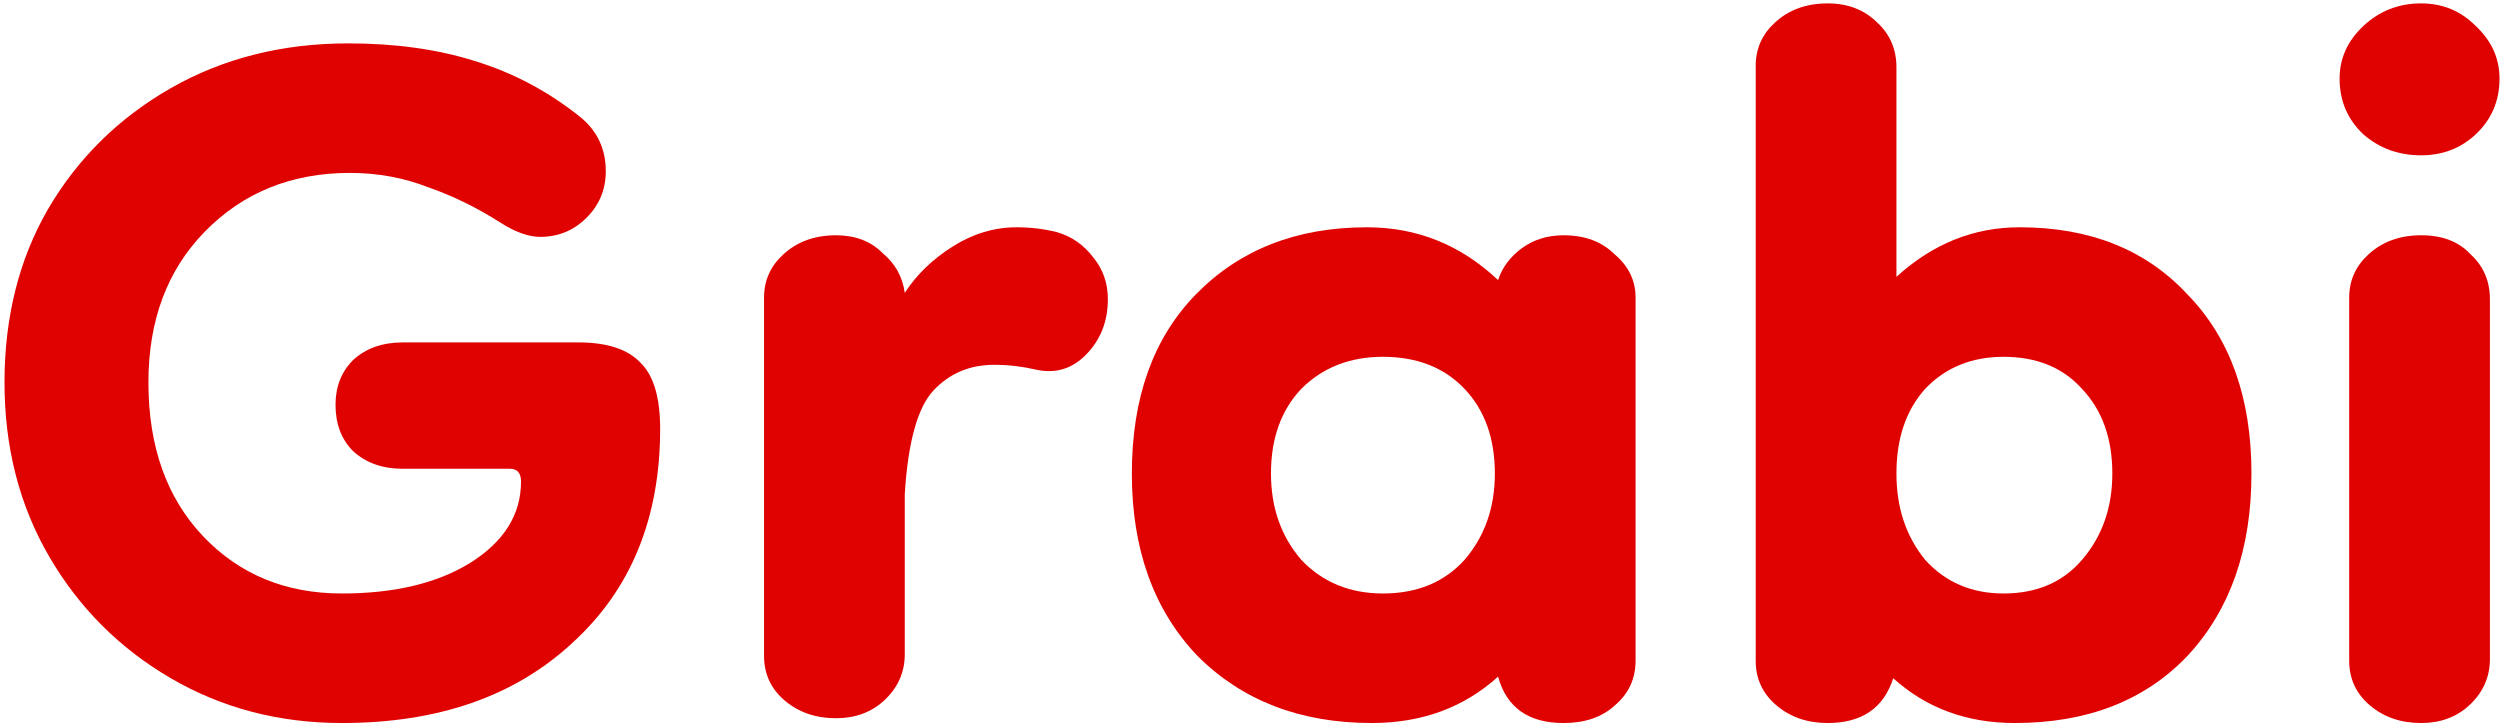
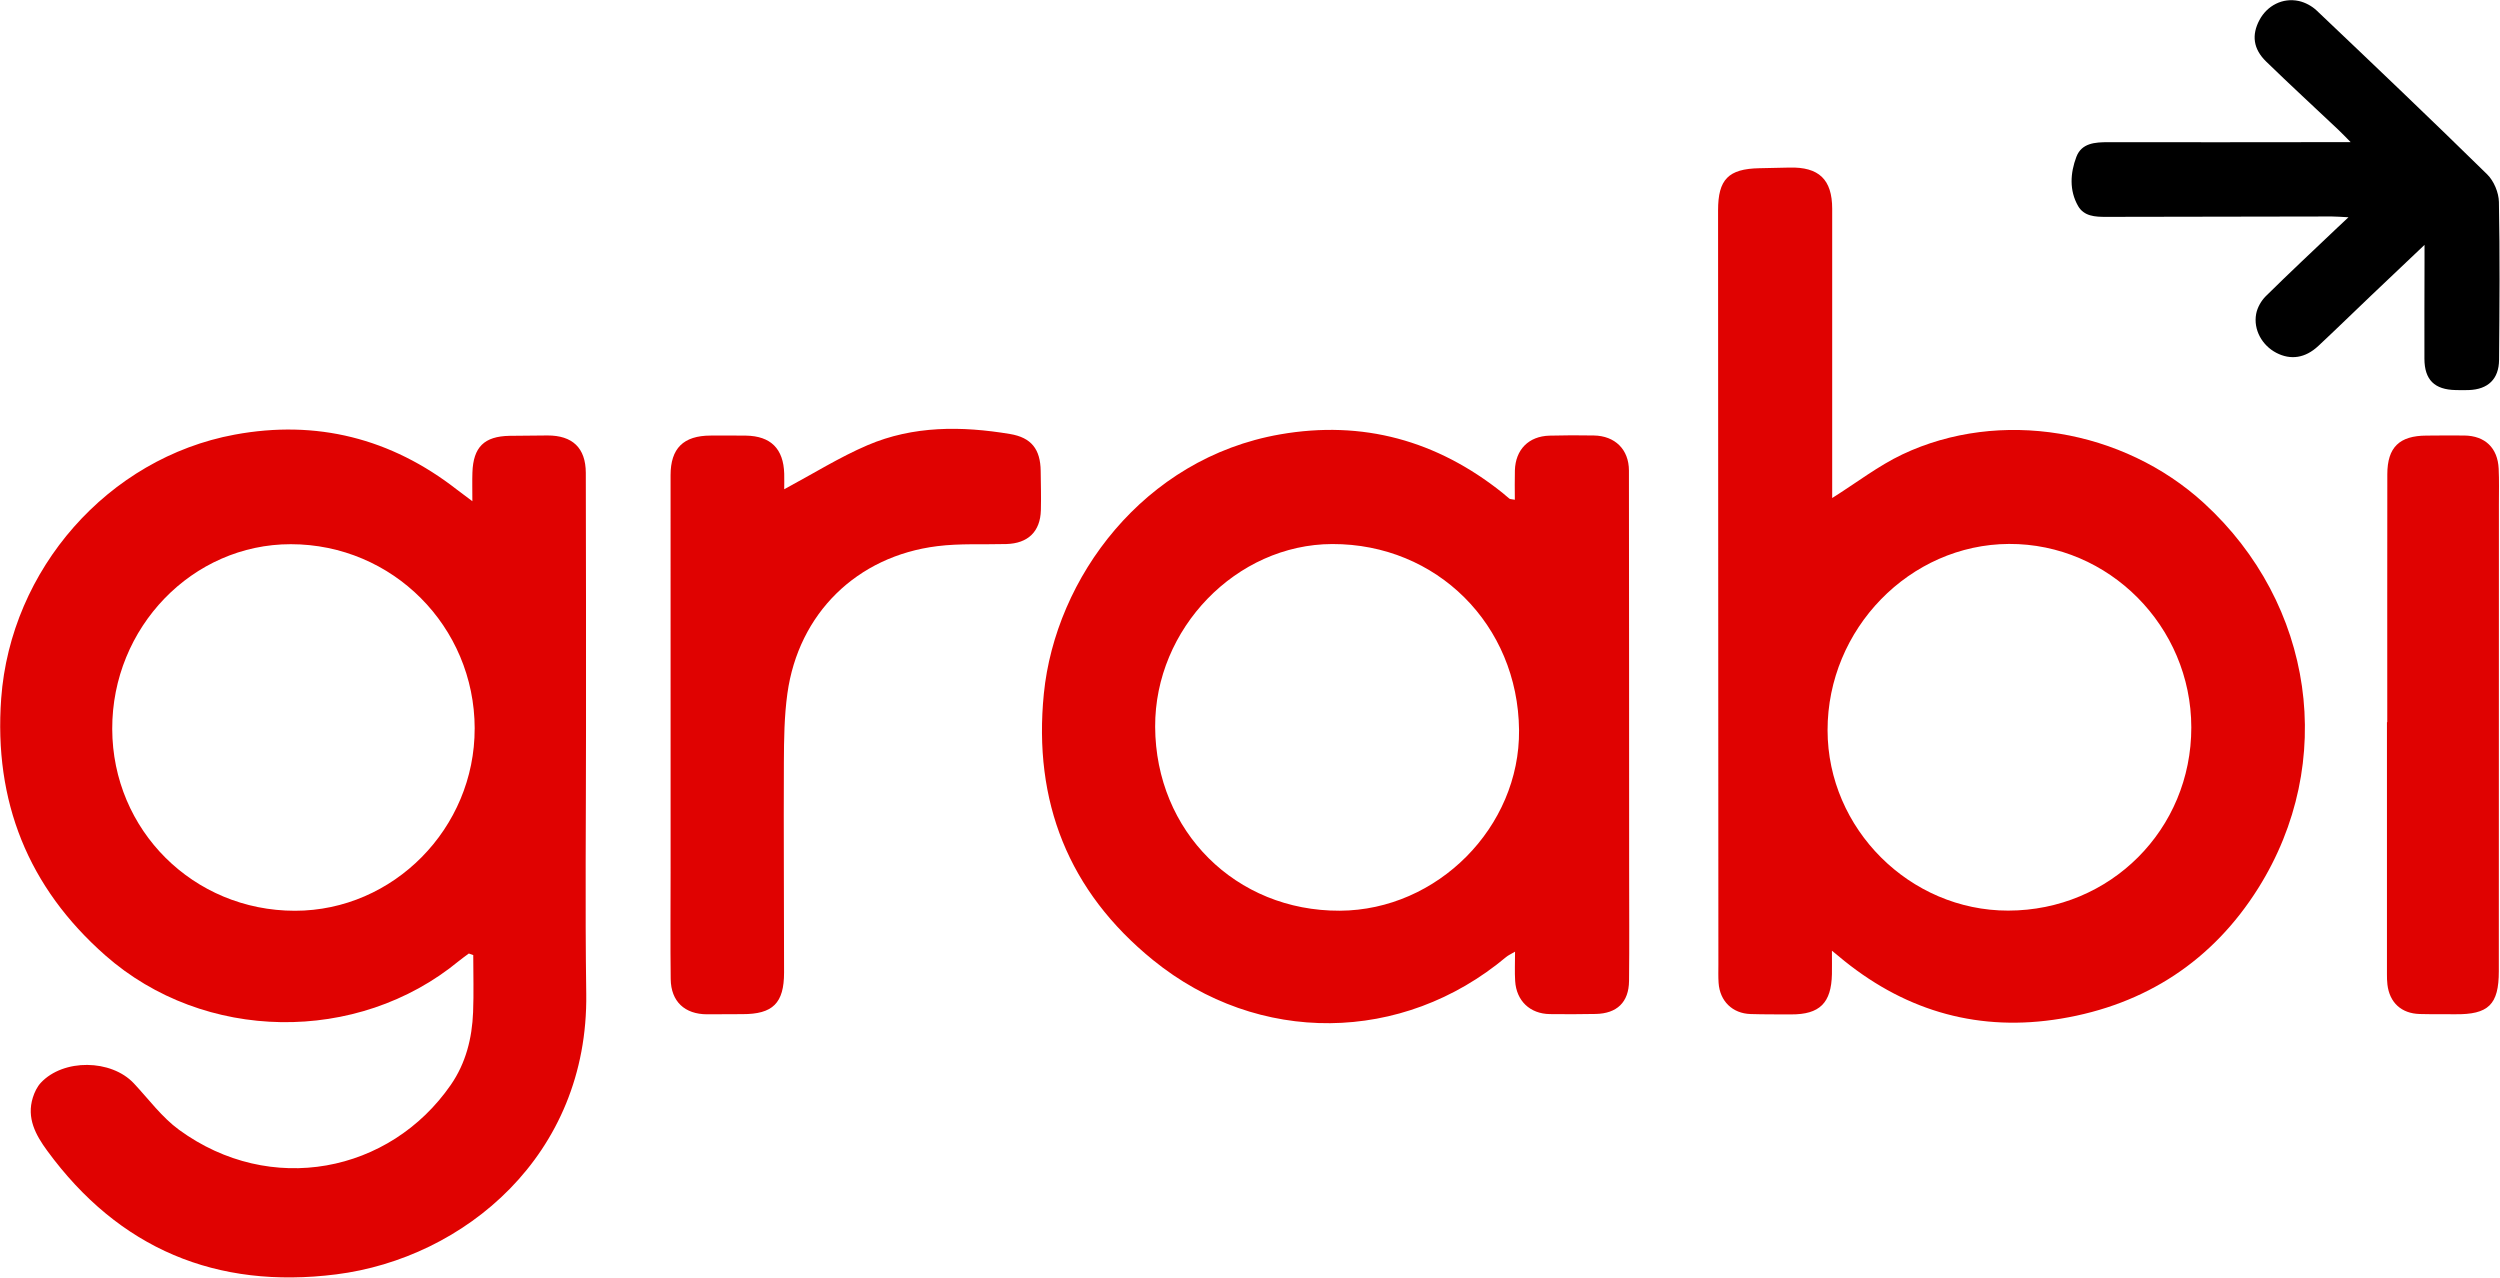
- <svg xmlns="http://www.w3.org/2000/svg" width="501" height="145" viewBox="0 0 501 145" fill="none">
-   <path d="M68.521 144.893C55.916 144.893 44.486 141.902 34.231 135.92C23.976 129.938 15.857 121.819 9.875 111.564C3.893 101.309 0.902 89.665 0.902 76.632C0.902 63.6 3.786 52.063 9.554 42.021C15.537 31.766 23.762 23.648 34.231 17.666C44.7 11.683 56.557 8.692 69.803 8.692C79.204 8.692 87.643 9.867 95.121 12.217C102.812 14.568 109.862 18.306 116.272 23.434C119.69 26.211 121.399 29.843 121.399 34.33C121.399 37.962 120.117 41.06 117.554 43.624C114.99 46.188 111.892 47.469 108.26 47.469C105.91 47.469 103.239 46.508 100.248 44.585C95.548 41.594 90.741 39.244 85.827 37.535C80.913 35.612 75.679 34.651 70.124 34.651C58.373 34.651 48.652 38.603 40.961 46.508C33.483 54.199 29.744 64.241 29.744 76.632C29.744 89.451 33.376 99.707 40.64 107.398C47.904 115.089 57.198 118.935 68.521 118.935C78.99 118.935 87.536 116.905 94.159 112.846C100.996 108.573 104.414 103.125 104.414 96.502C104.414 94.793 103.667 93.938 102.171 93.938H80.699C76.64 93.938 73.328 92.763 70.765 90.413C68.415 88.063 67.24 84.965 67.24 81.119C67.24 77.487 68.415 74.496 70.765 72.146C73.328 69.796 76.64 68.621 80.699 68.621H115.951C121.72 68.621 125.886 70.009 128.45 72.787C131.014 75.351 132.295 79.73 132.295 85.926C132.295 103.873 126.42 118.187 114.669 128.869C103.132 139.552 87.75 144.893 68.521 144.893Z" fill="#E00201" />
-   <path d="M167.535 143.932C163.476 143.932 160.057 142.757 157.28 140.407C154.502 138.056 153.114 135.065 153.114 131.433V59.647C153.114 56.229 154.396 53.345 156.959 50.995C159.737 48.431 163.262 47.149 167.535 47.149C171.381 47.149 174.478 48.324 176.829 50.674C179.392 52.811 180.888 55.481 181.315 58.686C183.665 55.054 186.87 51.956 190.929 49.392C194.989 46.828 199.262 45.547 203.748 45.547C206.526 45.547 209.196 45.867 211.76 46.508C214.751 47.363 217.208 49.072 219.131 51.636C221.054 53.986 222.015 56.763 222.015 59.968C222.015 64.454 220.52 68.193 217.529 71.184C214.751 73.962 211.44 74.923 207.594 74.069C204.817 73.428 202.039 73.107 199.262 73.107C194.348 73.107 190.288 74.816 187.084 78.235C183.879 81.653 181.956 88.597 181.315 99.066V131.113C181.315 134.745 179.927 137.843 177.149 140.407C174.585 142.757 171.381 143.932 167.535 143.932Z" fill="#E00201" />
-   <path d="M274.893 144.893C260.579 144.893 248.935 140.407 239.962 131.433C231.202 122.246 226.822 110.068 226.822 94.899C226.822 79.73 231.095 67.766 239.641 59.007C248.401 50.033 259.831 45.547 273.932 45.547C283.973 45.547 292.733 49.072 300.211 56.122C301.065 53.558 302.668 51.422 305.018 49.713C307.368 48.004 310.145 47.149 313.35 47.149C317.623 47.149 321.041 48.431 323.605 50.995C326.383 53.345 327.771 56.229 327.771 59.647V132.395C327.771 136.027 326.383 139.018 323.605 141.368C321.041 143.718 317.623 144.893 313.35 144.893C306.3 144.893 301.92 141.795 300.211 135.599C293.374 141.795 284.935 144.893 274.893 144.893ZM277.137 118.935C283.973 118.935 289.421 116.692 293.481 112.205C297.54 107.505 299.57 101.736 299.57 94.899C299.57 87.849 297.54 82.187 293.481 77.914C289.421 73.641 283.973 71.505 277.137 71.505C270.513 71.505 265.065 73.641 260.792 77.914C256.733 82.187 254.703 87.849 254.703 94.899C254.703 101.736 256.733 107.505 260.792 112.205C265.065 116.692 270.513 118.935 277.137 118.935Z" fill="#E00201" />
-   <path d="M403.761 144.893C394.147 144.893 386.028 141.902 379.405 135.92C377.482 141.902 373.102 144.893 366.265 144.893C362.206 144.893 358.788 143.718 356.01 141.368C353.233 139.018 351.844 136.027 351.844 132.395V13.179C351.844 9.76 353.126 6.876 355.69 4.526C358.467 1.962 361.993 0.68 366.265 0.68C370.325 0.68 373.636 1.962 376.2 4.526C378.764 6.876 380.046 9.867 380.046 13.499V55.481C387.31 48.858 395.535 45.547 404.722 45.547C418.823 45.547 430.04 50.033 438.372 59.007C446.918 67.766 451.191 79.73 451.191 94.899C451.191 110.068 446.918 122.246 438.372 131.433C429.826 140.407 418.289 144.893 403.761 144.893ZM401.517 118.935C408.141 118.935 413.375 116.692 417.221 112.205C421.28 107.505 423.31 101.736 423.31 94.899C423.31 87.849 421.28 82.187 417.221 77.914C413.375 73.641 408.141 71.505 401.517 71.505C395.108 71.505 389.874 73.641 385.814 77.914C381.969 82.187 380.046 87.849 380.046 94.899C380.046 101.736 381.969 107.505 385.814 112.205C389.874 116.692 395.108 118.935 401.517 118.935Z" fill="#E00201" />
-   <path d="M485.198 144.893C481.139 144.893 477.721 143.718 474.943 141.368C472.166 139.018 470.777 136.027 470.777 132.395V59.647C470.777 56.229 472.059 53.345 474.623 50.995C477.4 48.431 480.925 47.149 485.198 47.149C489.471 47.149 492.783 48.431 495.133 50.995C497.697 53.345 498.979 56.336 498.979 59.968V132.074C498.979 135.706 497.59 138.804 494.813 141.368C492.249 143.718 489.044 144.893 485.198 144.893ZM485.198 31.125C480.712 31.125 476.866 29.737 473.661 26.959C470.457 23.968 468.854 20.229 468.854 15.743C468.854 11.683 470.457 8.158 473.661 5.167C476.866 2.176 480.712 0.68 485.198 0.68C489.471 0.68 493.103 2.176 496.095 5.167C499.299 8.158 500.902 11.683 500.902 15.743C500.902 20.229 499.299 23.968 496.095 26.959C493.103 29.737 489.471 31.125 485.198 31.125Z" fill="#E00201" />
+ <svg xmlns="http://www.w3.org/2000/svg" width="3917" height="2002" viewBox="0 0 3917 2002" fill="none">
+   <path d="M734.487 1494.03C729.286 1497.92 723.88 1501.65 718.843 1505.78C560.107 1636.51 319.79 1633.27 165.067 1496.94C43.885 1390.21 -9.846 1255.55 1.867 1094.36C16.569 892.336 168.835 717.791 367.706 680.974C495.768 657.261 612.65 686.625 715.894 767.14C722.16 772.014 728.549 776.682 740.098 785.324C740.098 766.772 739.73 753.585 740.18 740.398C741.491 700.468 758.691 683.554 798.416 682.858C818.197 682.53 837.977 682.325 857.799 682.284C896.869 682.202 917.673 701.655 917.837 740.807C918.288 875.135 918.124 1009.46 918.165 1143.75C918.165 1281.48 916.609 1419.25 918.533 1556.93C922.055 1810.48 726.87 1971.47 526.77 1996.69C339.243 2020.32 186.486 1956.76 73.904 1802.86C55.803 1778.16 41.387 1751.75 51.503 1719.52C54.083 1711.33 58.178 1702.73 63.953 1696.5C99.377 1658.58 174.2 1659.52 209.707 1697.4C232.927 1722.18 253.65 1750.6 280.679 1770.3C423.895 1874.69 610.807 1837.92 706.352 1699.74C729.942 1665.62 739.607 1626.76 741.245 1585.97C742.432 1556.15 741.491 1526.3 741.491 1496.44C739.197 1495.62 736.945 1494.81 734.651 1493.99L734.487 1494.03ZM743.743 1141.33C743.415 981.492 614.985 852.734 455.675 852.652C301.566 852.529 175.428 983.007 175.838 1142.15C176.248 1300.85 302.999 1426.99 462.104 1426.99C616.5 1426.99 744.03 1297.65 743.702 1141.33H743.743Z" fill="#E00201" />
+   <path d="M2870.63 780.328C2909.29 756.001 2943.04 729.791 2980.72 711.935C3133.23 639.734 3326.45 672.128 3453.36 788.478C3625.25 946.027 3662.02 1194.29 3538.26 1391.52C3467.04 1505 3362.04 1574.01 3228.85 1596.04C3102.8 1616.93 2989.64 1585.76 2890.05 1505.82C2884.8 1501.6 2879.68 1497.3 2870.26 1489.56C2870.26 1504.55 2870.47 1515.45 2870.26 1526.3C2869.32 1571.51 2851.02 1589.57 2806.38 1589.37C2785.24 1589.29 2764.07 1589.45 2742.94 1588.8C2714.44 1587.94 2694.7 1568.69 2692.69 1540.1C2692.03 1530.6 2692.36 1521.02 2692.36 1511.47C2692.2 1117.5 2692.03 723.484 2691.87 329.51C2691.87 281.102 2708.01 264.516 2756.5 263.574C2772.18 263.247 2787.87 262.96 2803.55 262.55C2849.87 261.363 2870.63 281.143 2870.67 327.011C2870.76 470.145 2870.67 613.319 2870.67 756.452C2870.67 764.356 2870.67 772.301 2870.67 780.328H2870.63ZM3146.42 1426.74C3306.5 1426.62 3433.5 1299.5 3433.34 1139.66C3433.17 981.37 3304.17 851.587 3147.77 852.243C2992.27 852.939 2863.26 985.383 2863.43 1144.2C2863.59 1298.47 2992.18 1426.86 3146.42 1426.74Z" fill="#E00201" />
+   <path d="M2373.45 782.988C2373.45 766.484 2373.08 751.7 2373.53 736.916C2374.52 704.398 2395.12 683.512 2427.67 682.57C2450.85 681.915 2474.08 681.915 2497.26 682.324C2530.47 682.898 2552.17 704.234 2552.22 737.325C2552.5 946.598 2552.46 1155.91 2552.54 1365.19C2552.54 1422.44 2552.99 1479.73 2552.38 1536.99C2552.05 1570.28 2533.42 1588.1 2499.96 1588.67C2476.08 1589.08 2452.21 1589.24 2428.29 1588.88C2397.16 1588.42 2375.83 1568.15 2373.94 1536.95C2373.08 1522.82 2373.78 1508.57 2373.78 1491.04C2367.15 1495.01 2363.09 1496.73 2359.86 1499.43C2197.23 1635.6 1971.57 1638.18 1806.61 1504.27C1673.92 1396.52 1618.63 1255.76 1635.51 1086.74C1653.53 906.054 1791.38 718.036 2005.52 680.604C2135.1 657.957 2251.45 690.187 2354.08 772.177C2357.81 775.166 2361.29 778.443 2365.02 781.35C2365.96 782.087 2367.55 781.924 2373.33 782.988H2373.45ZM1809.89 1138.79C1810.63 1302.65 1936.23 1427.68 2099.27 1426.9C2252.23 1426.17 2381.6 1295.77 2380.05 1143.87C2378.37 978.829 2251 851.995 2087.39 852.405C1937.17 852.774 1809.19 984.849 1809.89 1138.84V1138.79Z" fill="#E00201" />
+   <path d="M1228.67 766.566C1274.17 742.199 1315.21 716.398 1359.19 697.559C1430.9 666.844 1506.71 667.376 1582.47 679.99C1616.01 685.56 1630.14 703.907 1630.55 737.981C1630.8 758.417 1631.37 778.893 1630.84 799.329C1629.98 832.87 1610.69 851.463 1576.7 852.405C1540.62 853.388 1504.17 851.259 1468.5 855.723C1342.36 871.408 1251.03 961.342 1233.67 1086.62C1228.76 1122.17 1228.35 1158.53 1228.18 1194.53C1227.69 1304.29 1228.47 1414.04 1228.47 1523.84C1228.47 1571.84 1210.78 1589.08 1163.19 1588.96C1144.76 1588.92 1126.33 1589.24 1107.9 1589.2C1072.84 1589.16 1051.3 1569.18 1050.85 1534.04C1050.16 1478.14 1050.69 1422.24 1050.69 1366.33C1050.69 1159.07 1050.69 951.8 1050.65 744.574C1050.65 702.474 1070.76 682.529 1113.51 682.447C1131.94 682.447 1150.37 682.243 1168.8 682.529C1207.66 683.185 1227.61 703.129 1228.71 742.199C1228.96 750.799 1228.71 759.4 1228.71 766.566H1228.67Z" fill="#E00201" />
+   <path d="M3798.74 383.69C3768.03 412.808 3741.53 437.831 3715.12 463.017C3687.47 489.35 3660.16 516.052 3632.27 542.099C3611.83 561.183 3588.98 564.459 3566.58 552.829C3544.26 541.198 3530.33 516.585 3534.96 491.767C3536.81 481.897 3542.78 471.249 3549.99 464.123C3586.85 427.715 3624.73 392.331 3662.29 356.619C3666.63 352.483 3671.05 348.429 3679.61 340.402C3667.41 339.828 3660.49 339.173 3653.52 339.173C3535.49 339.296 3417.47 339.501 3299.4 339.787C3282.48 339.828 3265.16 338.845 3255.94 322.751C3241.9 298.178 3243.78 271.067 3253.2 245.922C3261.39 224.093 3282.48 222.742 3303.29 222.783C3420.66 223.028 3537.99 222.783 3655.37 222.701C3662.78 222.701 3670.23 222.701 3683.01 222.701C3674.49 214.1 3669.21 208.49 3663.64 203.248C3625.96 167.659 3587.79 132.603 3550.65 96.481C3530.21 76.578 3527.67 54.831 3540.12 31.365C3552.12 8.8 3576.45 -3.978 3601.88 1.592C3611.91 3.803 3622.48 9.537 3629.93 16.663C3719.42 101.642 3808.82 186.743 3896.91 273.197C3907.39 283.476 3915.01 301.7 3915.3 316.444C3916.9 398.884 3916.24 481.405 3915.54 563.845C3915.26 594.069 3898.14 610.082 3868.16 611.147C3861.36 611.392 3854.52 611.31 3847.68 611.147C3814.39 610.532 3798.7 595.134 3798.58 562.166C3798.42 511.711 3798.66 461.297 3798.74 410.842C3798.74 403.675 3798.74 396.549 3798.74 383.69Z" fill="black" />
+   <path d="M3740.36 1131.63C3740.36 1002.09 3740.24 872.515 3740.45 742.978C3740.53 700.796 3759.33 682.654 3801.84 682.49C3821.62 682.408 3841.44 682.039 3861.22 682.367C3893.57 682.858 3913.35 701.697 3914.91 734.214C3915.81 752.602 3915.28 771.032 3915.28 789.42C3915.28 1033.5 3915.24 1277.63 3915.15 1521.71C3915.15 1574.09 3899.02 1589.78 3846.43 1589.12C3828.01 1588.88 3809.58 1589.29 3791.15 1588.75C3762.48 1587.94 3743.97 1570.9 3740.61 1542.68C3739.95 1537.28 3739.87 1531.79 3739.87 1526.34C3739.87 1394.76 3739.87 1263.13 3739.87 1131.55C3740.04 1131.55 3740.24 1131.55 3740.41 1131.55L3740.36 1131.63Z" fill="#E00201" />
</svg>
